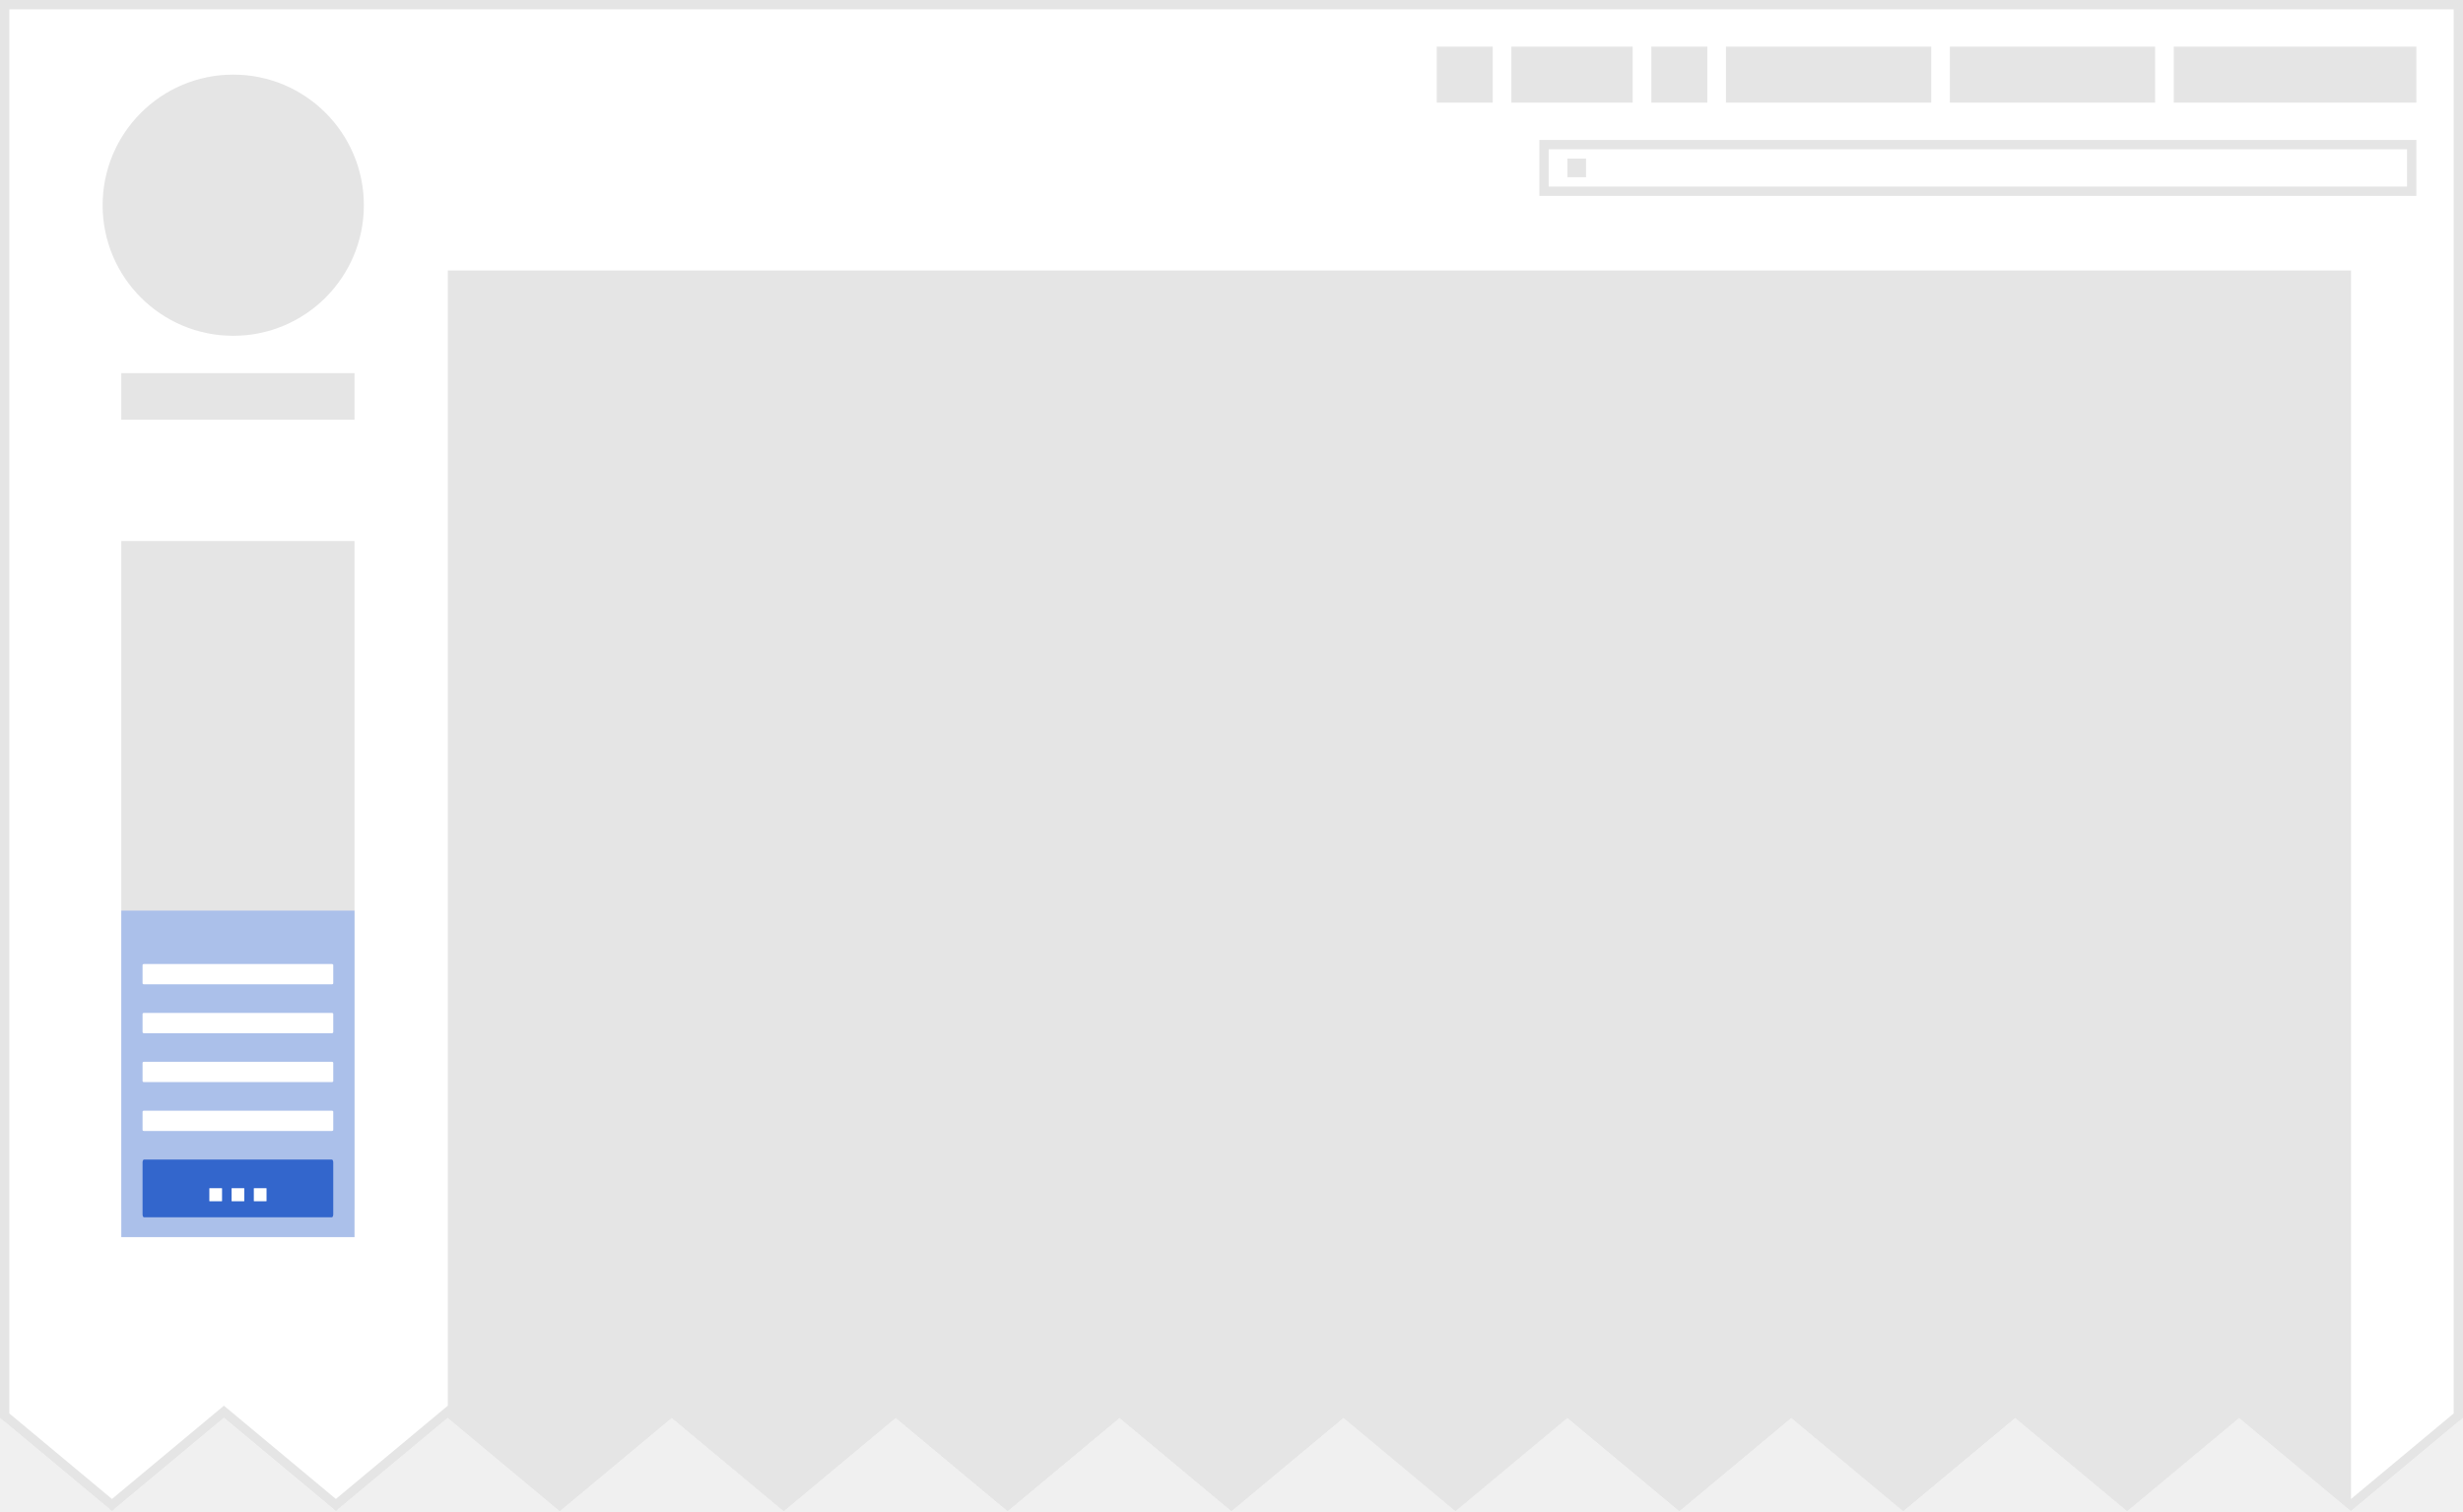
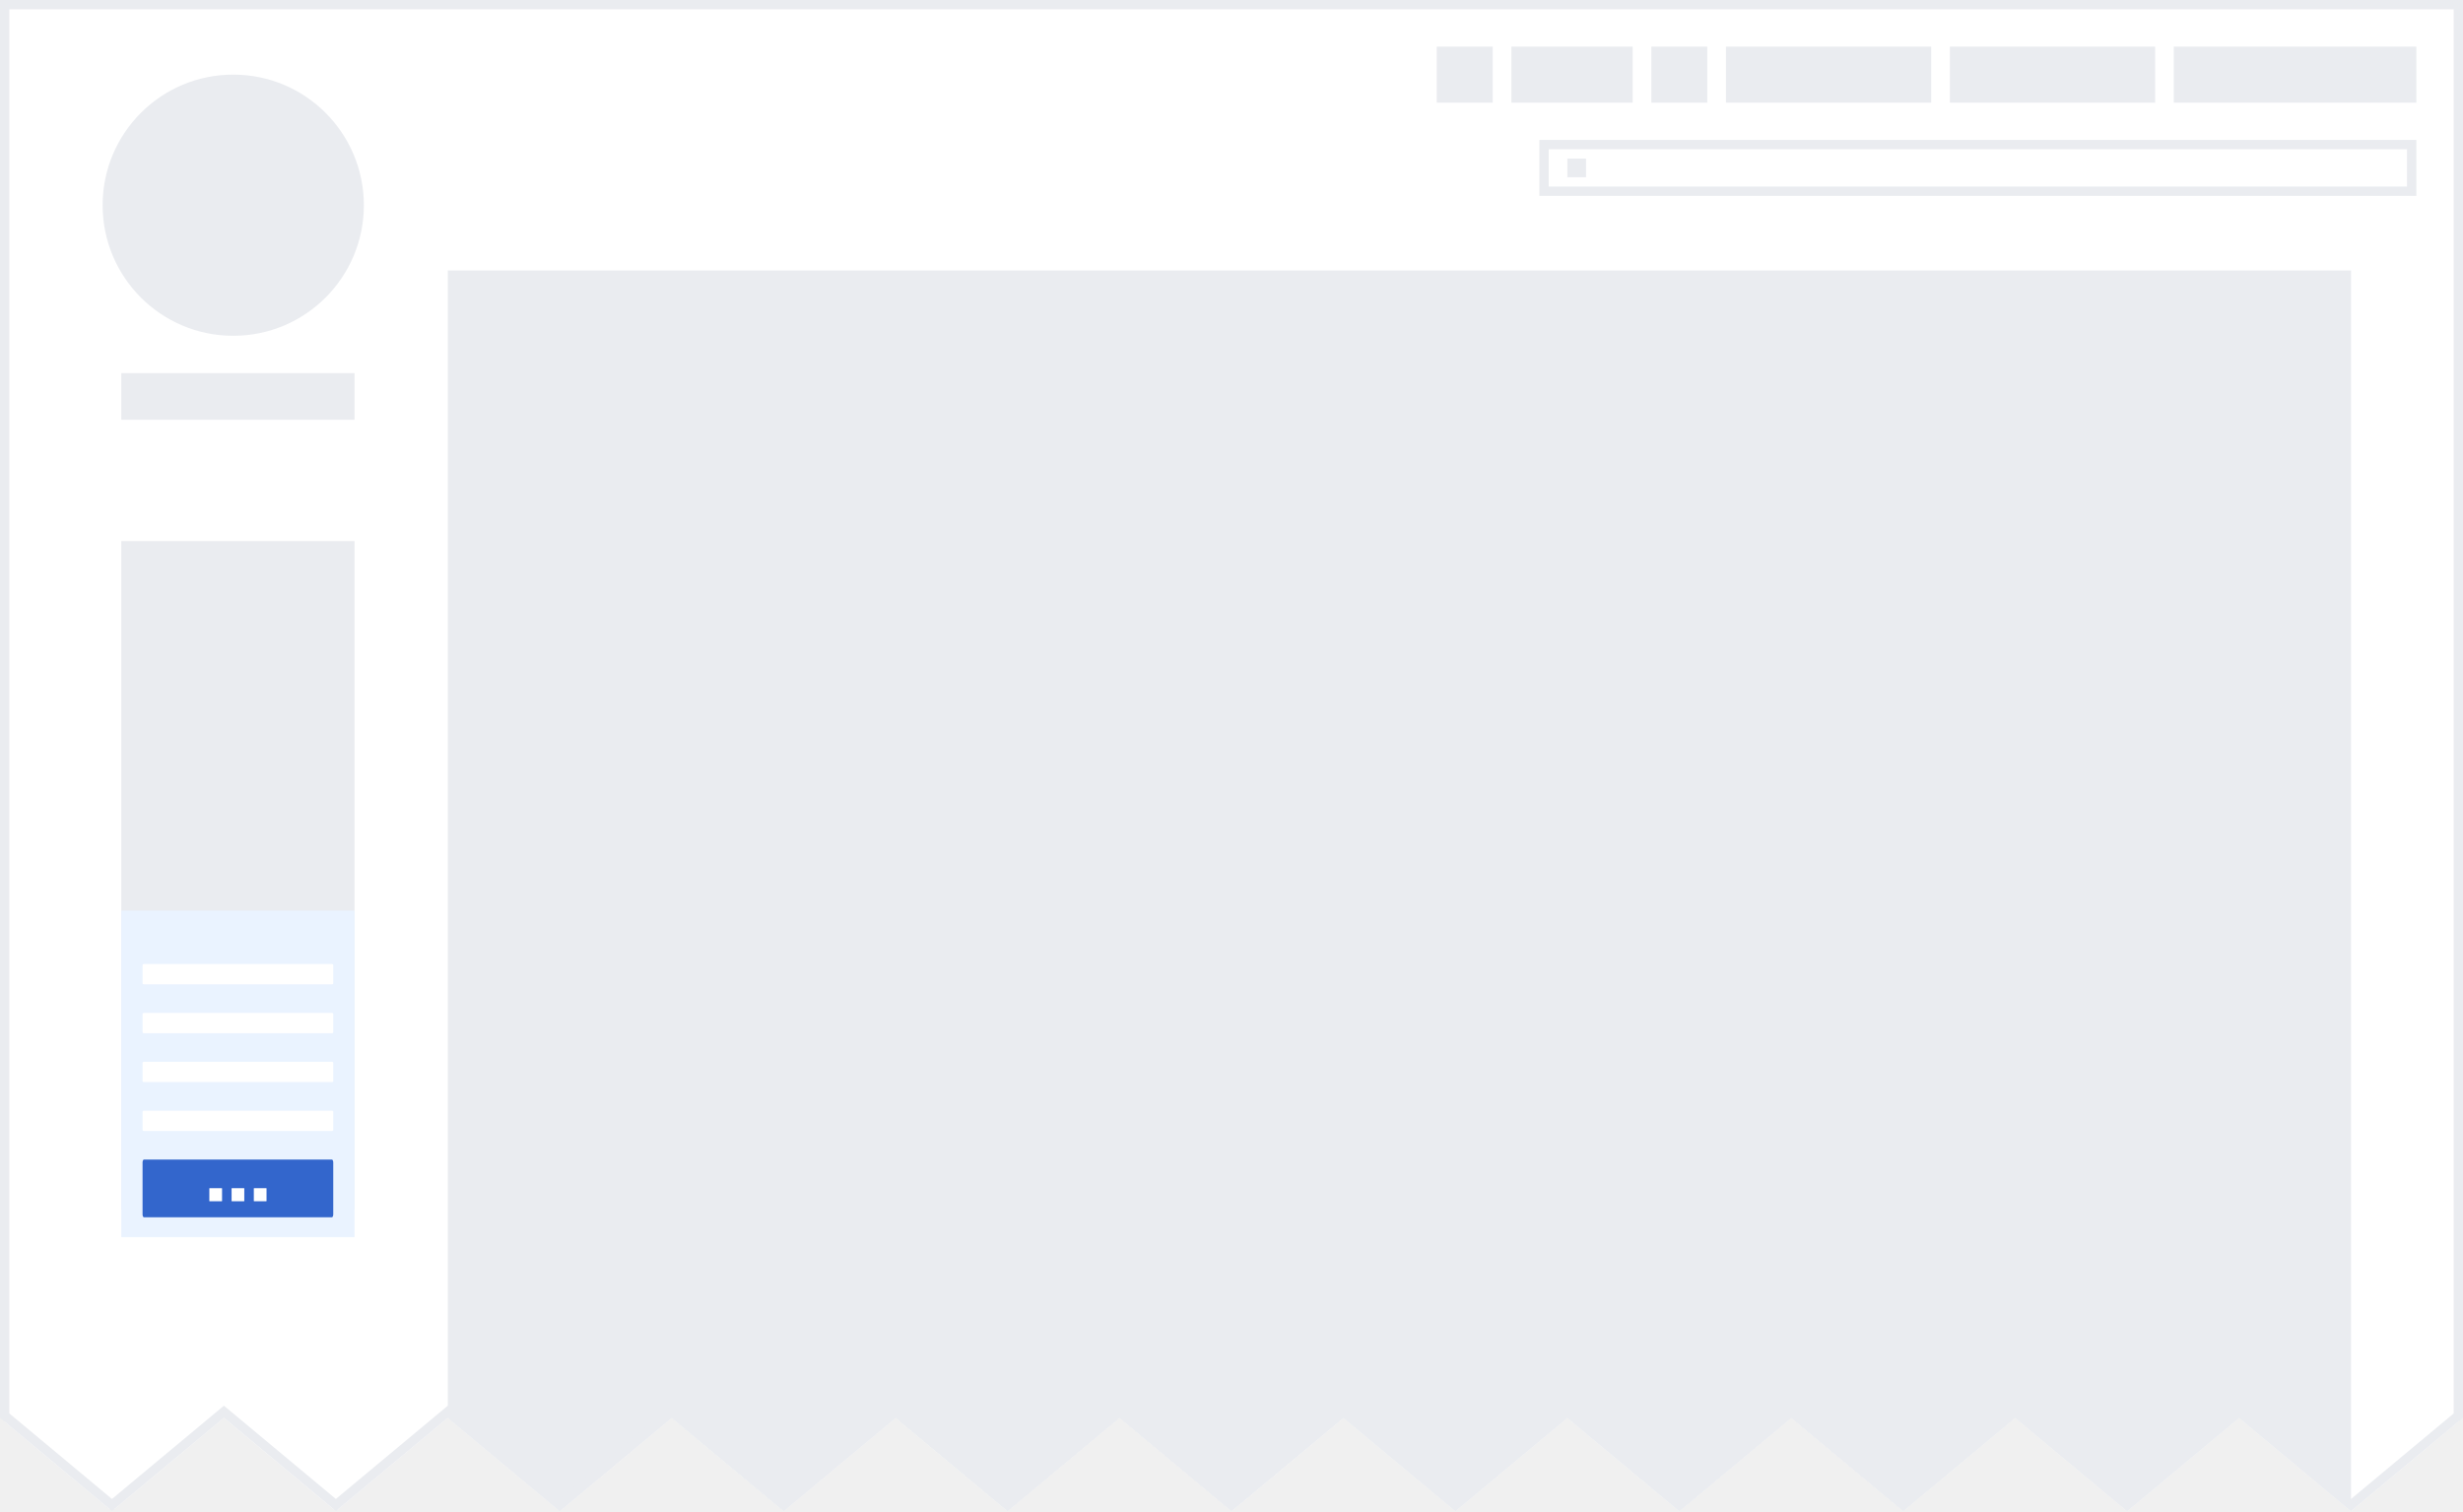
<svg xmlns="http://www.w3.org/2000/svg" width="264" height="162" viewBox="0 0 264 162">
  <defs>
    <clipPath id="jagged-edge">
      <path d="M0 0v152l12 10 12-10 12 10 12-10 12 10 12-10 12 10 12-10 12 10 12-10 12 10 12-10 12 10 12-10 12 10 12-10 12 10 12-10 12 10 12-10 12 10 12-10V0z" />
    </clipPath>
  </defs>
  <g id="screenshot" clip-path="url(#jagged-edge)">
    <path id="background" fill="#fff" d="M263.5 162.25l-263-.5V.5h263z" />
-     <g fill="#e5e5e5">
+     <g fill="#eaecf0">
      <path id="article" d="M252 162.496V29H48v133.496z" />
      <path id="logo" d="M11 22c0-7.732 6.268-14 14-14s14 6.268 14 14-6.268 14-14 14-14-6.268-14-14z" />
      <path id="sidebar" d="M38 129.667V58H13v71.667h25z" />
      <path id="personal-tools" d="M233 5h26v6h-26V5zm-24 0h22v6h-22zm-24 0h22v6h-22zm-23 0h13v6h-13zm15 0h6v6h-6zm-23 0h6v6h-6z" />
    </g>
-     <g id="search" fill="#e5e5e5">
+     <g id="search" fill="#eaecf0">
      <path id="path5717" d="M258 16v4h-92v-4h92m1-1h-94v6h94v-6z" />
      <path id="icon" d="M168 17h2v2h-2z" />
    </g>
-     <path id="sitename" fill="#e5e5e5" d="M38 45v-5H13v5h25z" />
-     <path id="border" fill="#e5e5e5" d="M0 0v162h264V0zm1 1h262v150.533l-11 9.166-12-10-12 10-12-10-12 10-12-10-12 10-12-10-12 10-12-10-12 10-12-10-12 10-12-10-12 10-12-10-12 10-12-10-12 10-12-10-12 10-11-9.17z" />
-     <path fill="#abc0ea" d="M38 132.625v-35H13v35h25z" />
+     <path id="sitename" fill="#eaecf0" d="M38 45v-5H13v5h25z" />
+     <path id="border" fill="#eaecf0" d="M0 0v162h264V0zm1 1h262v150.533l-11 9.166-12-10-12 10-12-10-12 10-12-10-12 10-12-10-12 10-12-10-12 10-12-10-12 10-12-10-12 10-12-10-12 10-12-10-12 10-12-10-12 10-11-9.17z" />
+     <path fill="#eaf3ff" d="M38 132.625v-35H13v35h25z" />
    <rect width="20.438" height="2.176" x="15.281" y="108.59" fill="#fff" rx=".151" ry=".107" />
    <rect width="20.438" height="2.176" x="15.281" y="113.831" fill="#fff" rx=".151" ry=".107" />
    <rect width="20.438" height="6.188" x="15.281" y="124.313" fill="#36c" rx=".151" ry=".303" />
    <g fill="#fff" transform="matrix(.747 0 0 .747 7.295 33.453)">
      <rect width="1.823" height="1.882" x="20.273" y="125.738" rx=".013" ry=".092" />
      <rect width="1.823" height="1.882" x="26.655" y="125.738" rx=".013" ry=".092" />
      <rect width="1.823" height="1.882" x="23.464" y="125.738" rx=".013" ry=".092" />
    </g>
    <rect width="20.438" height="2.176" x="15.281" y="103.349" fill="#fff" rx=".151" ry=".107" />
    <rect width="20.438" height="2.176" x="15.281" y="119.072" fill="#fff" rx=".151" ry=".107" />
  </g>
</svg>
